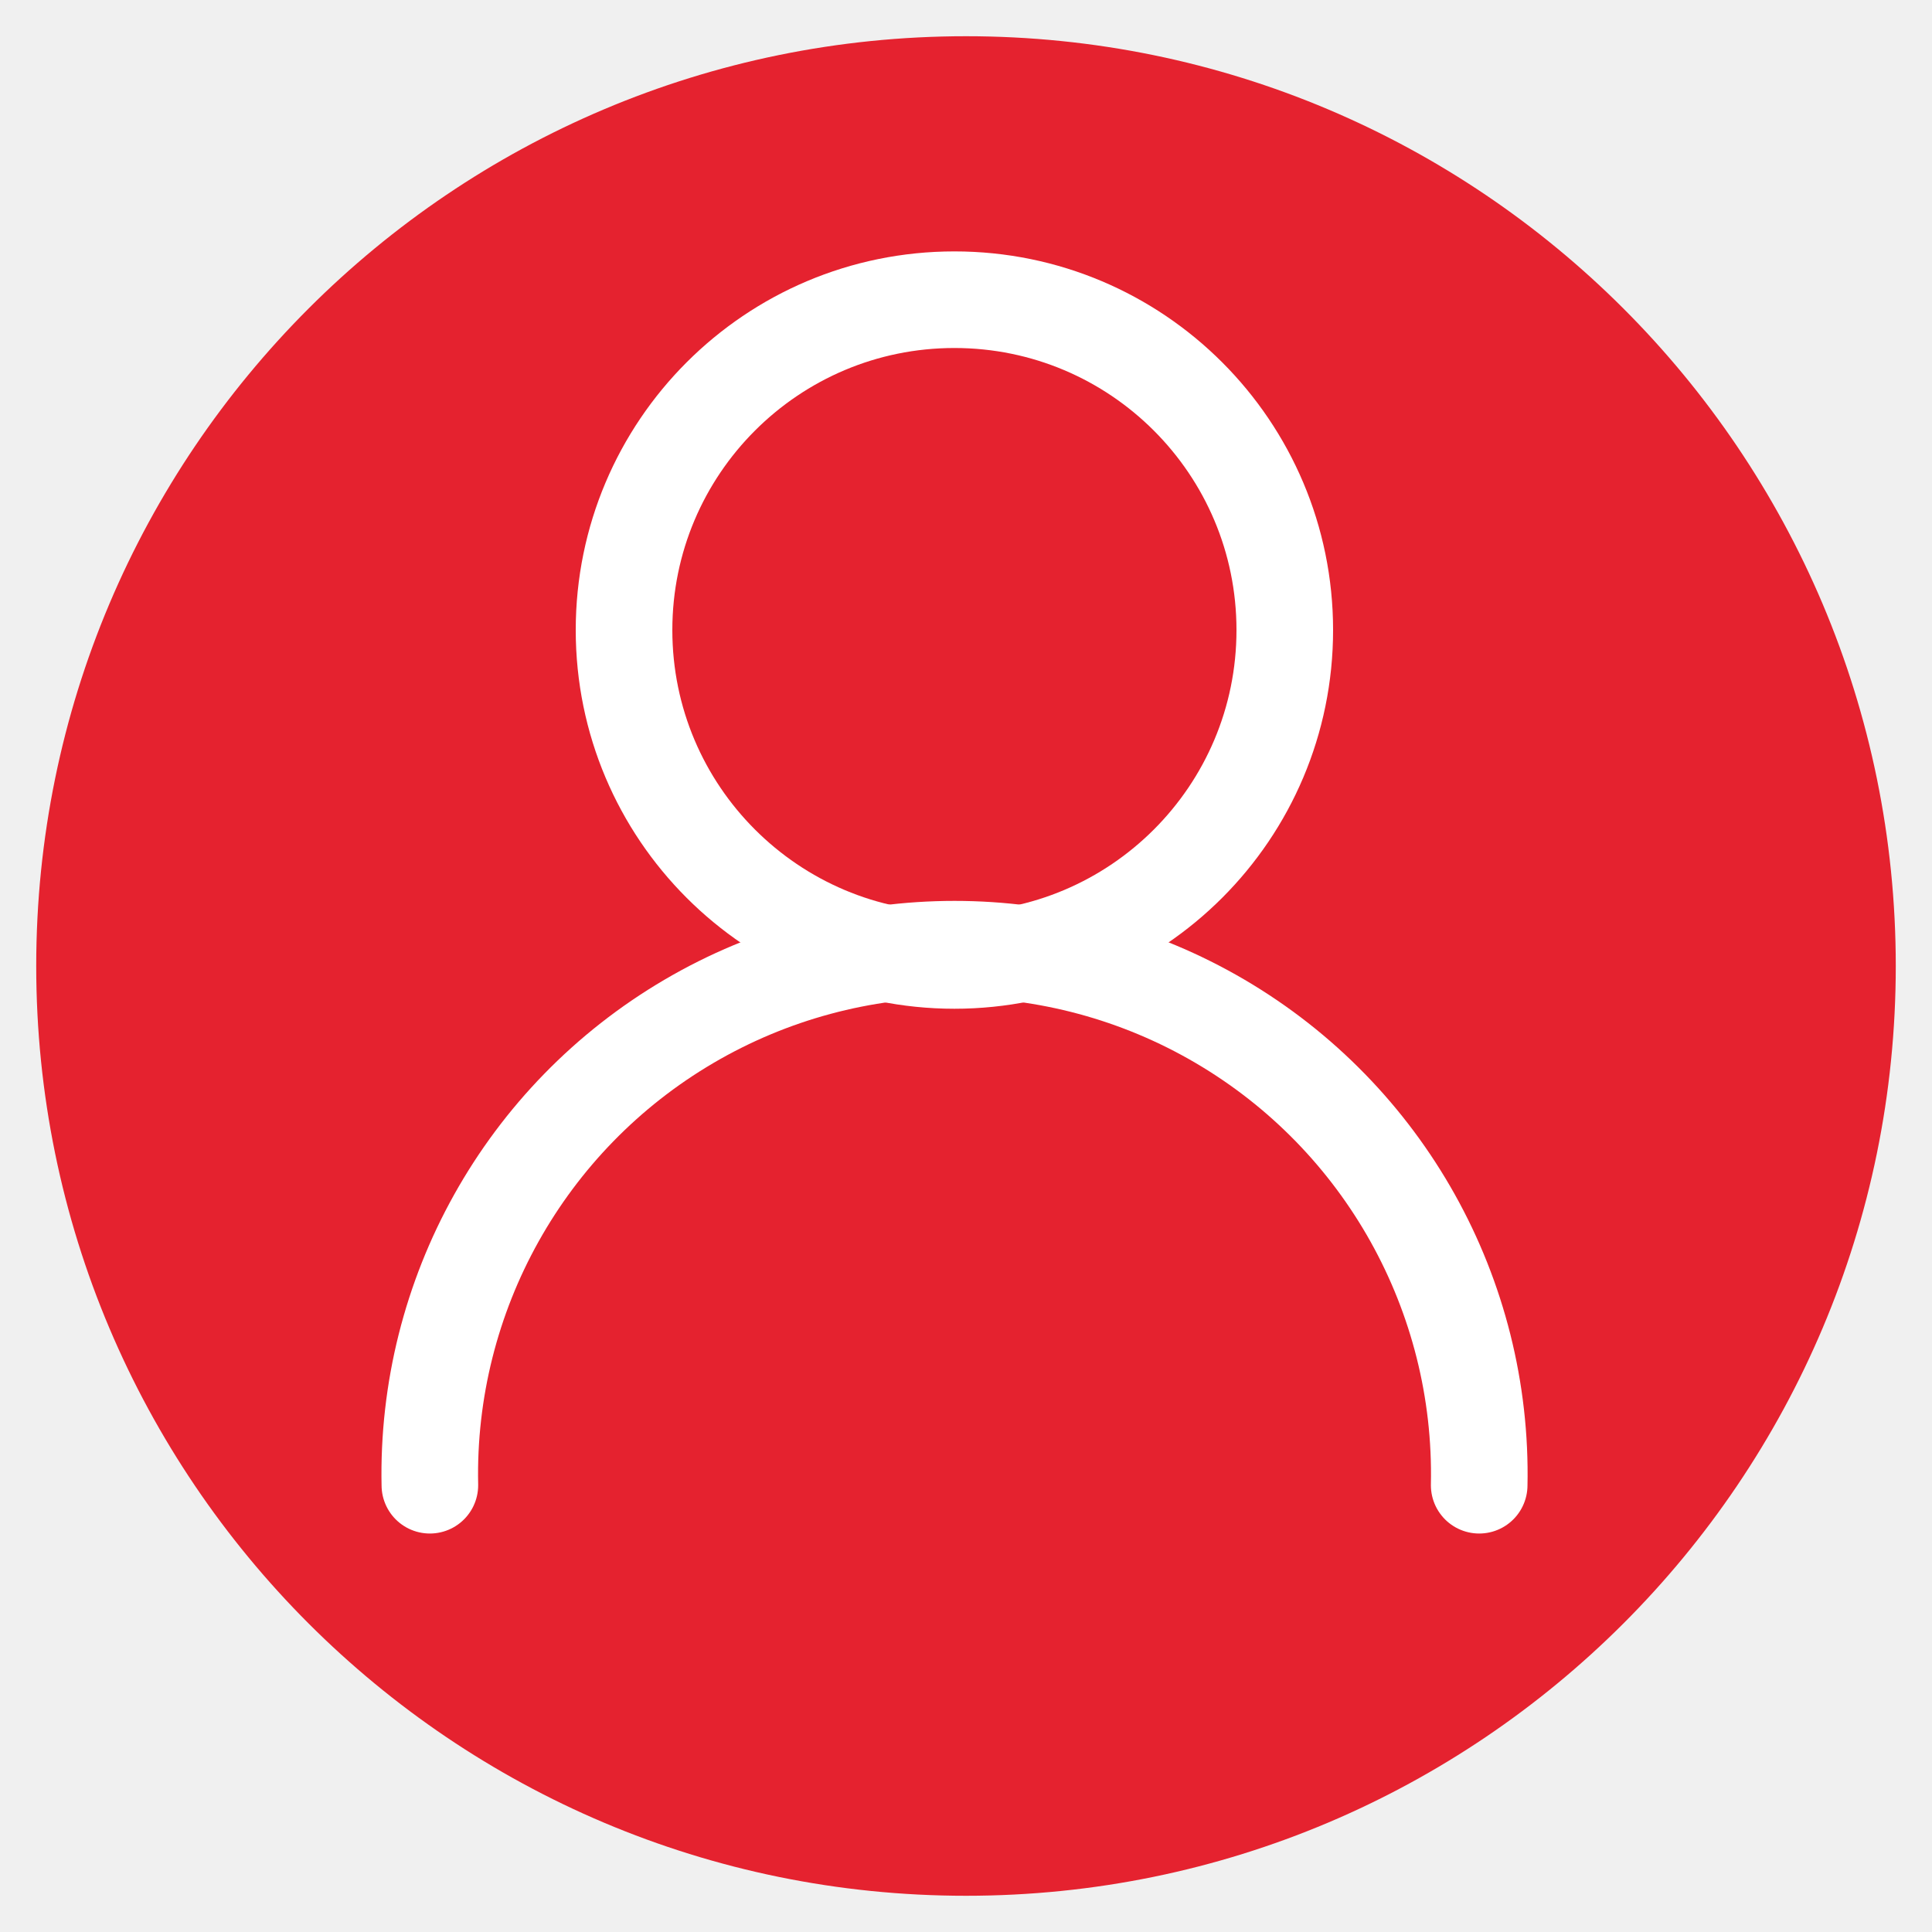
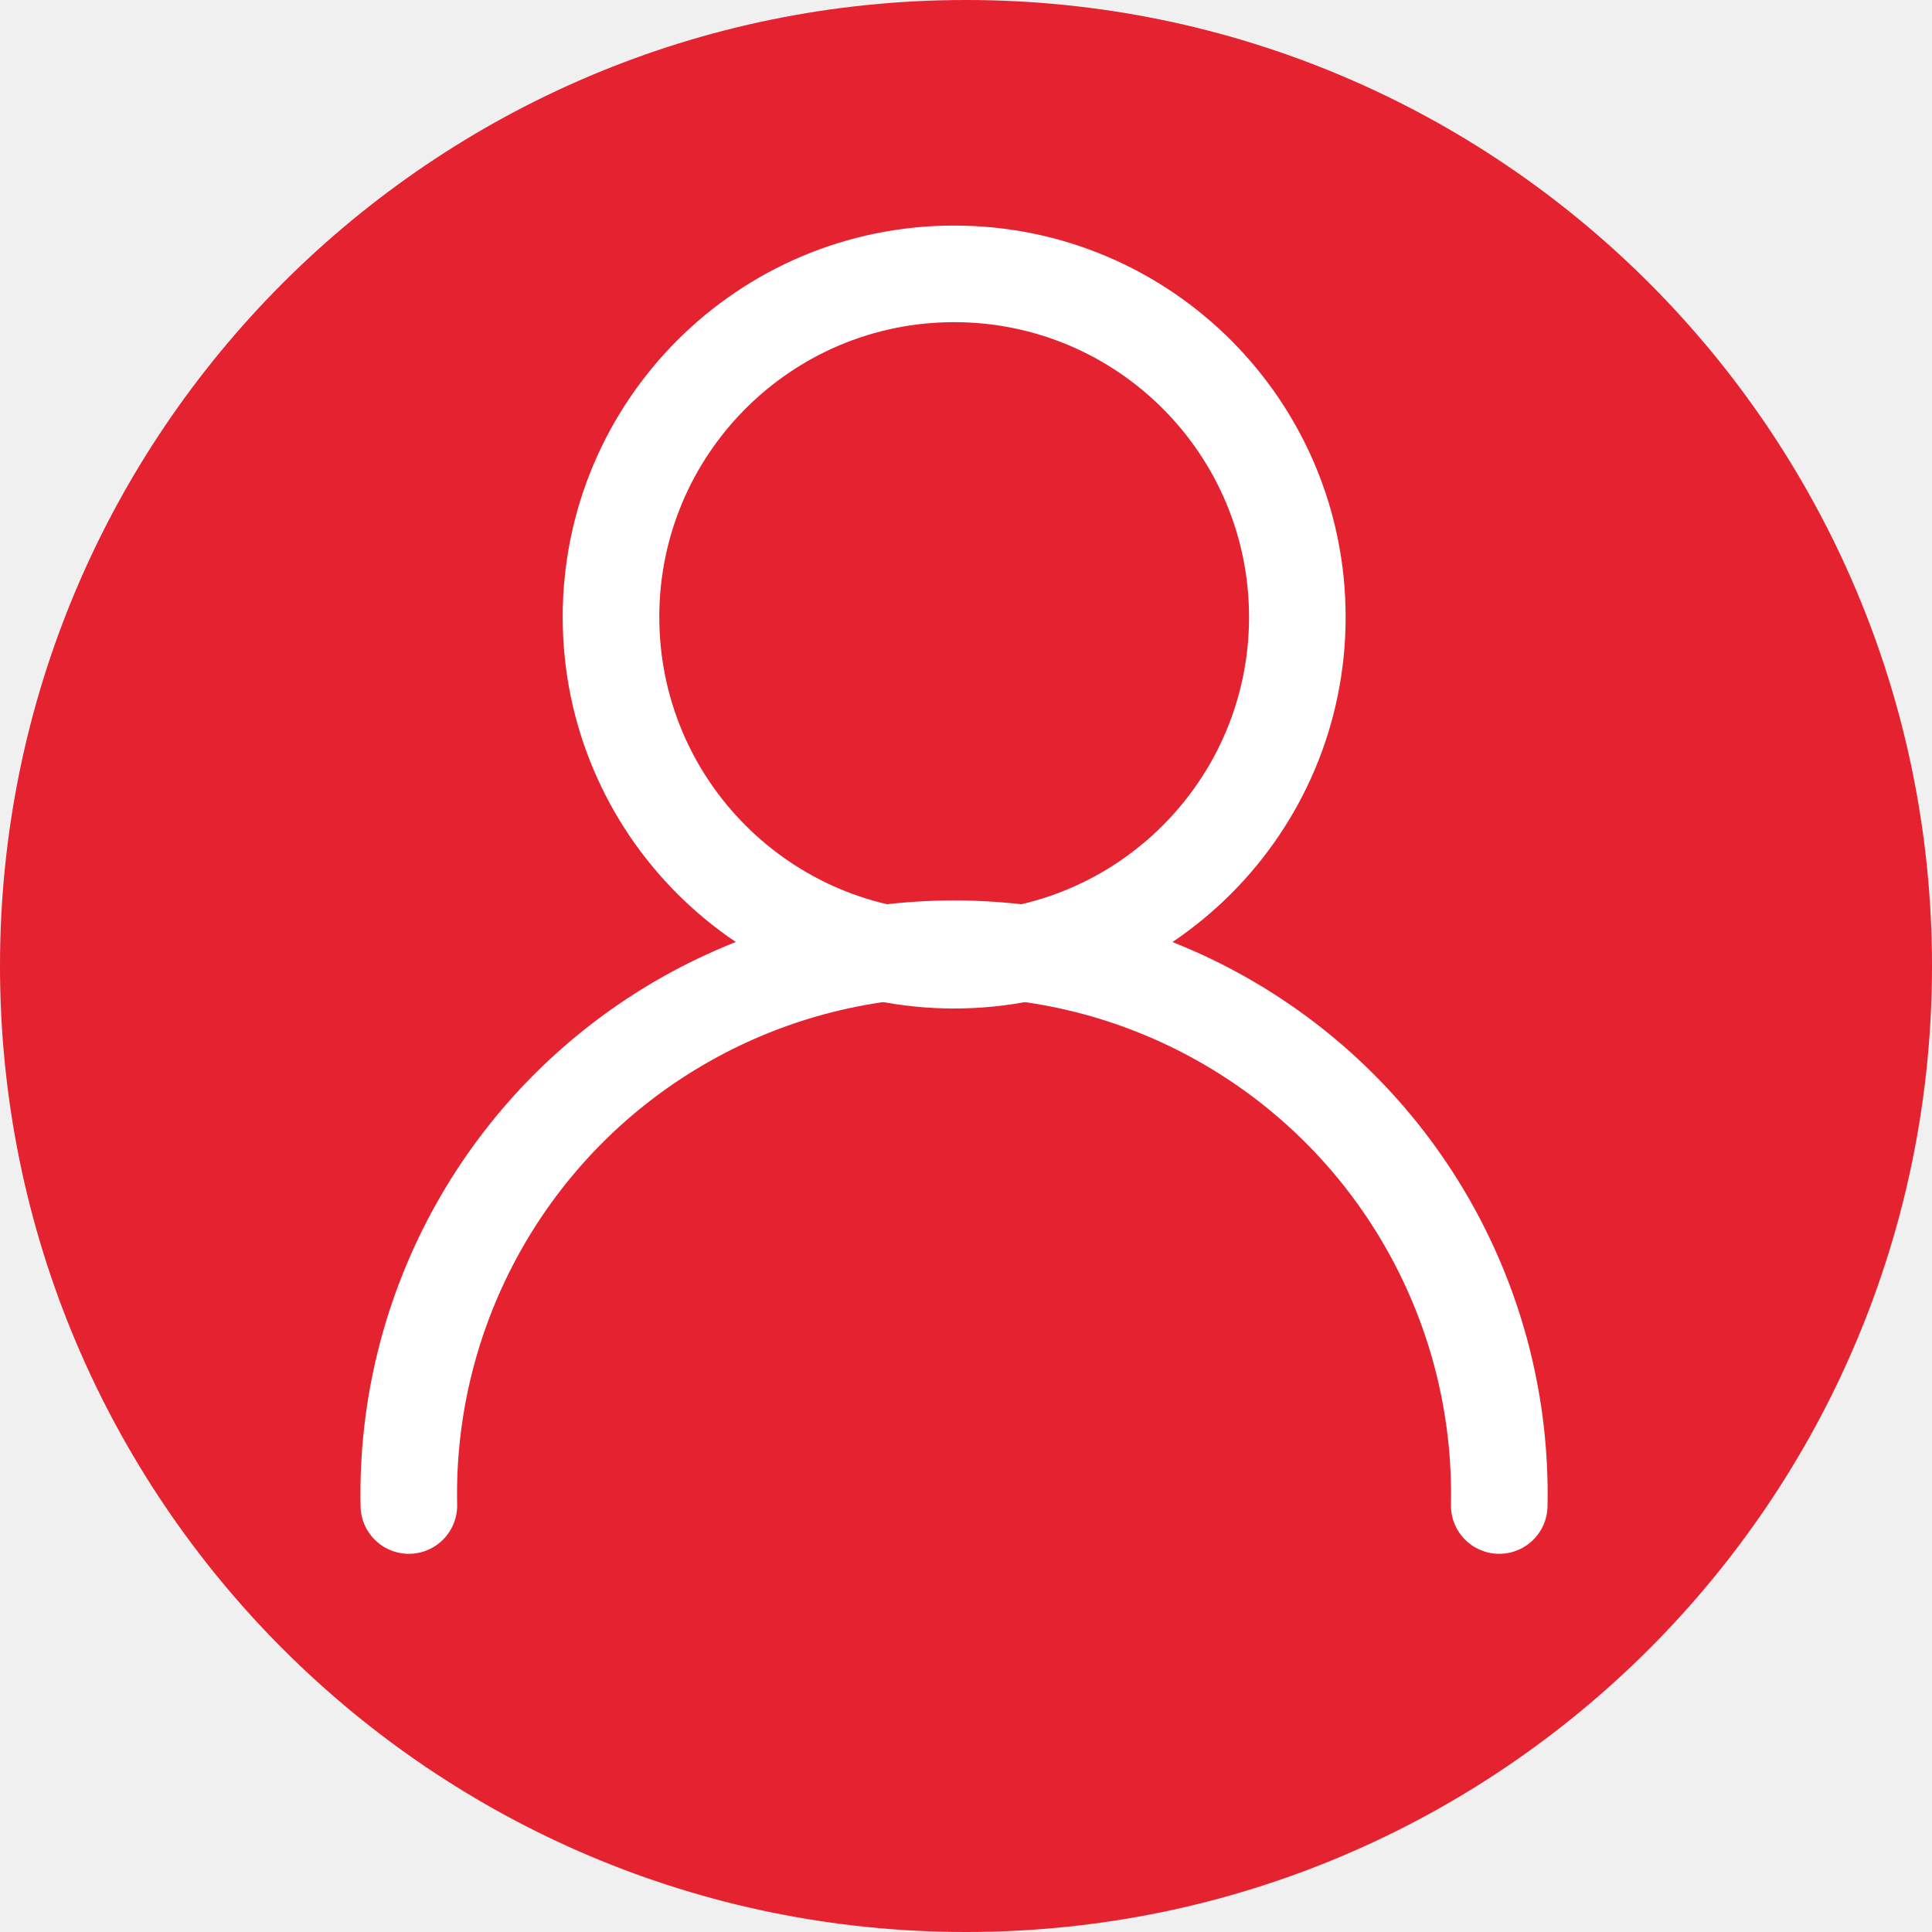
- <svg xmlns="http://www.w3.org/2000/svg" id="profiel" data-name="profiel" viewBox="0 0 80 80">
+ <svg xmlns="http://www.w3.org/2000/svg" id="profiel" data-name="Laag 1" viewBox="0 0 80 80">
  <g>
-     <circle cx="40" cy="40" r="38.5" style="fill: #e5222f" />
+     <circle cx="40" cy="40" r="40" style="fill: #e5222f" />
    <g>
-       <circle cx="39.52" cy="26.09" r="13.68" style="fill: none;stroke: #fff;stroke-linecap: round;stroke-miterlimit: 10;stroke-width: 4px" />
-       <path d="M17.8,61.5a21.73,21.73,0,1,1,43.45,0" style="fill: none;stroke: #fff;stroke-linecap: round;stroke-miterlimit: 10;stroke-width: 4px" />
+       <circle cx="39.51" cy="25.55" r="14.21" style="fill: none;stroke: #fff;stroke-linecap: round;stroke-miterlimit: 10;stroke-width: 4px" />
+       <path d="M16.93,62.34a22.58,22.58,0,1,1,45.15,0" style="fill: none;stroke: #fff;stroke-linecap: round;stroke-miterlimit: 10;stroke-width: 4px" />
    </g>
  </g>
</svg>
